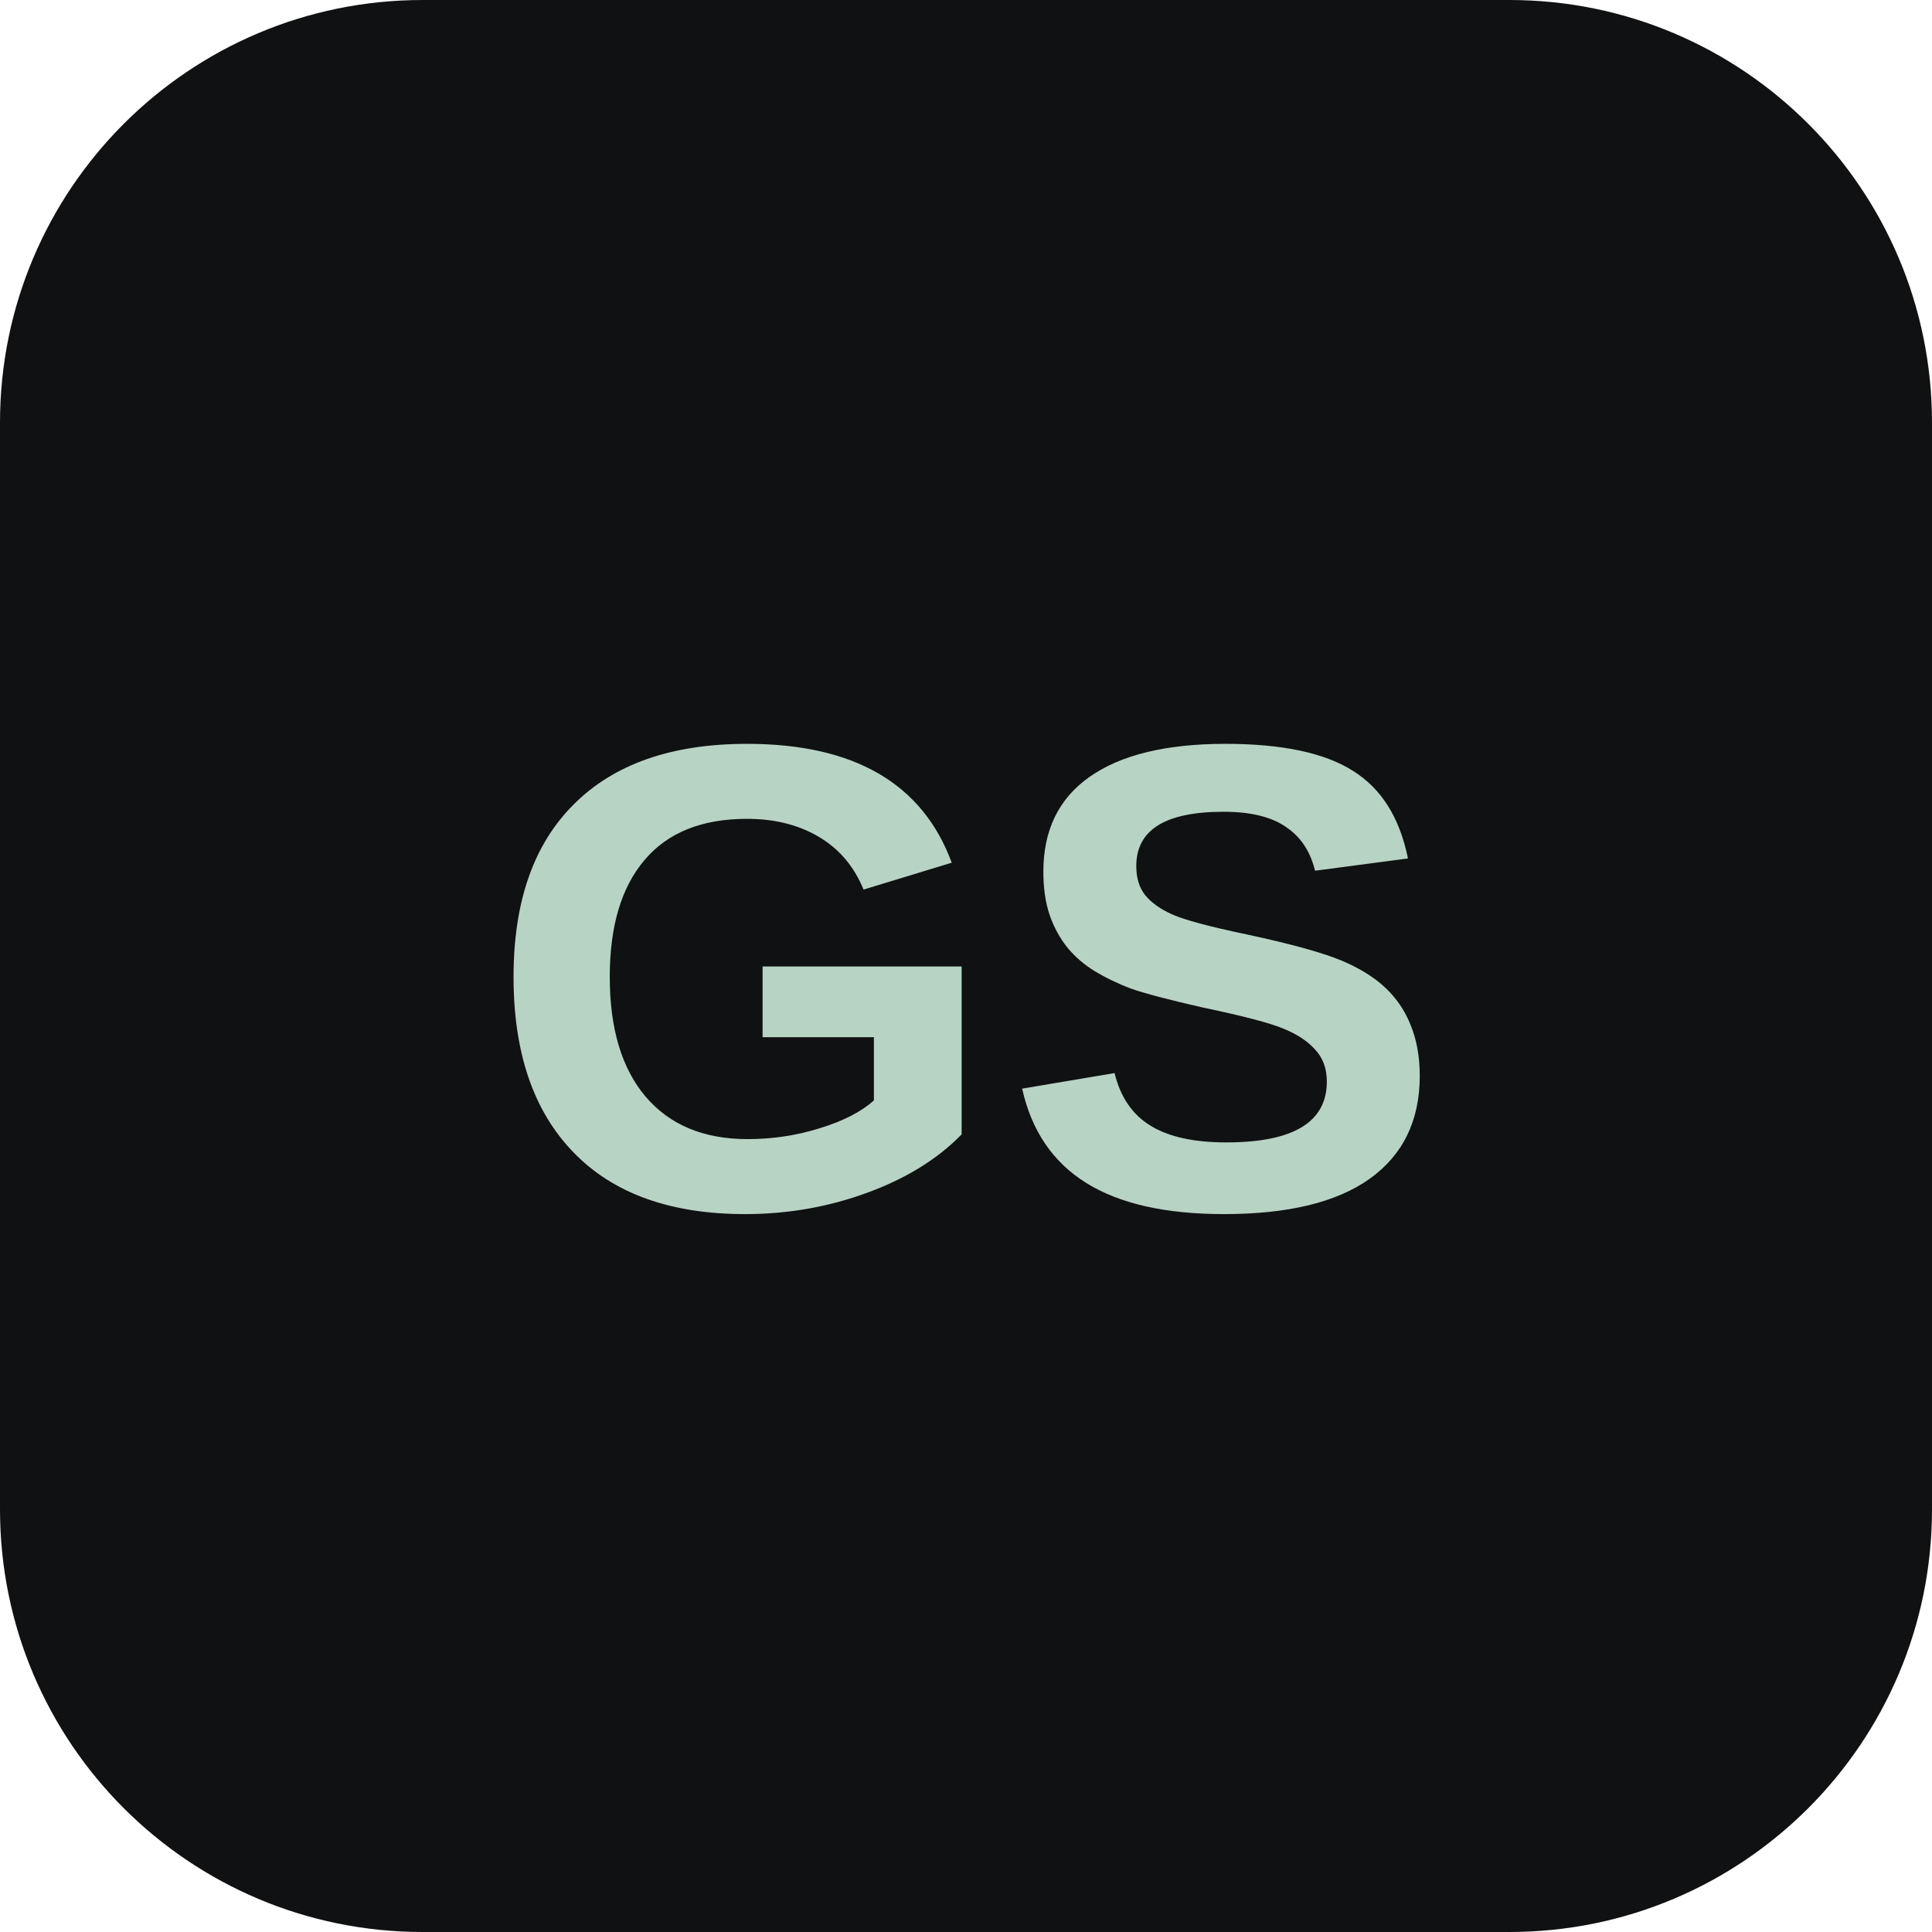
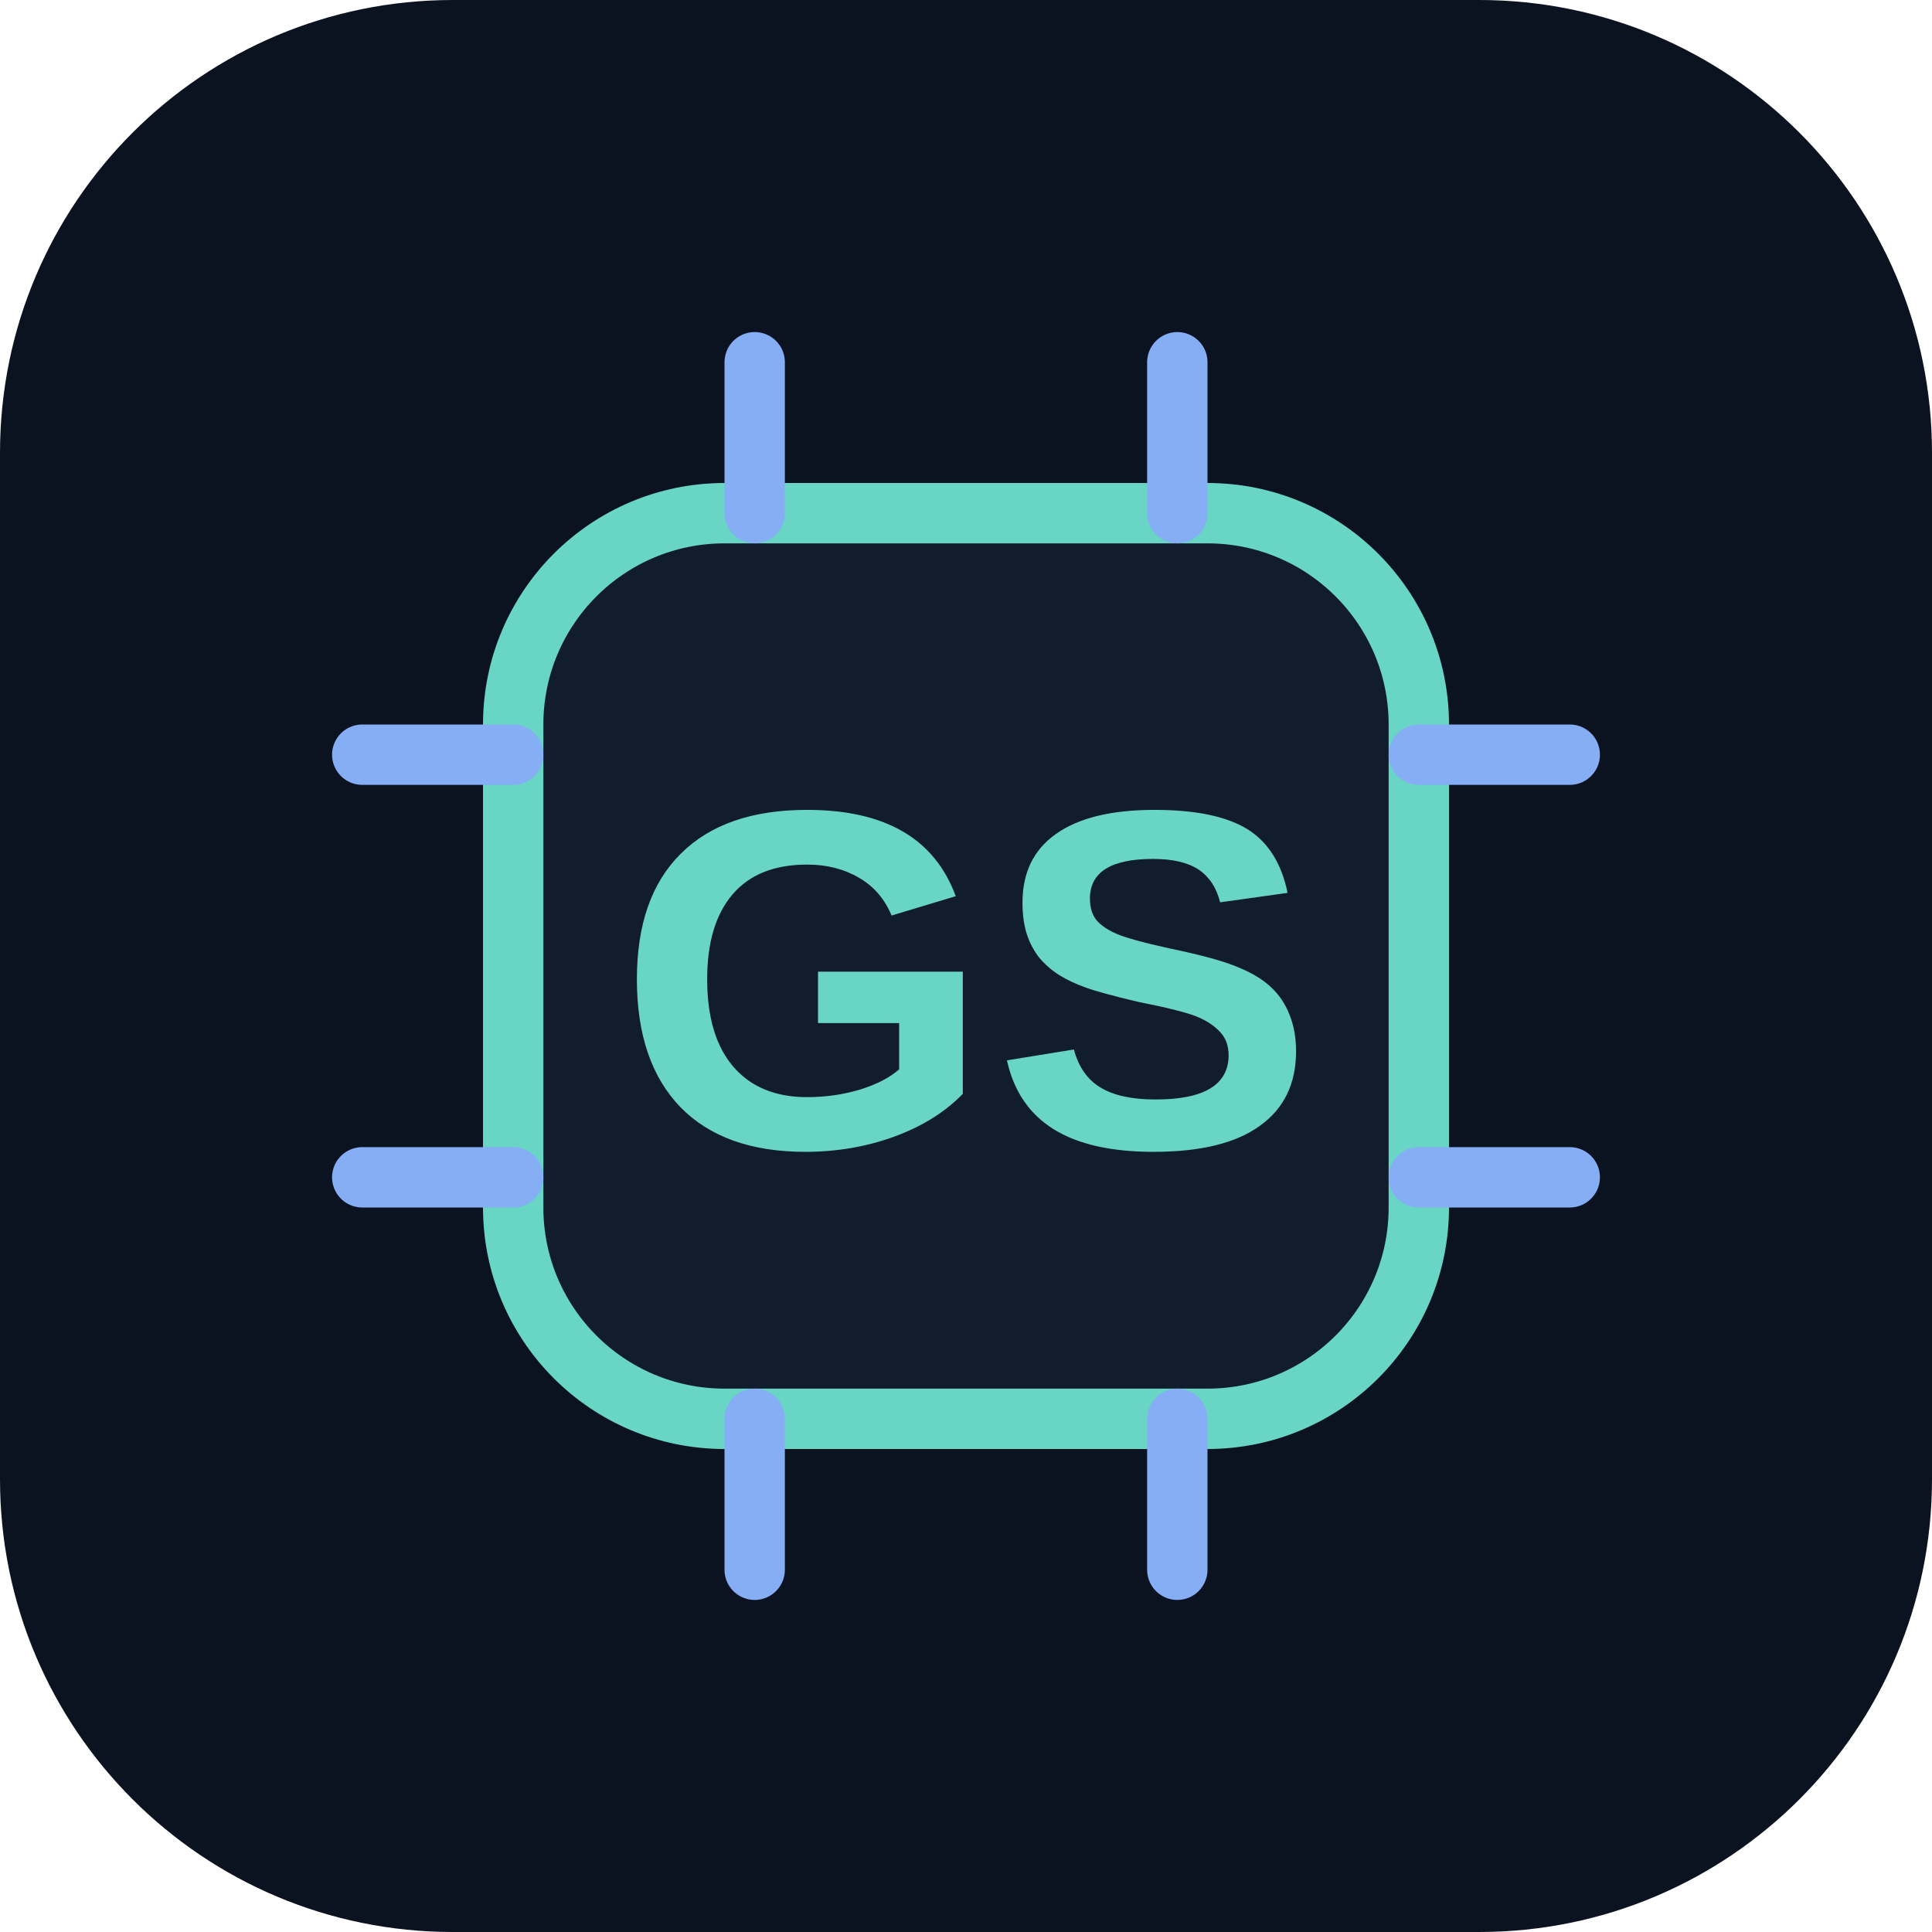
<svg xmlns="http://www.w3.org/2000/svg" viewBox="0 0 64 64">
-   <rect width="64" height="64" rx="14" fill="#101112" />
-   <text x="32" y="40" text-anchor="middle" font-family="Arial, sans-serif" font-size="22" font-weight="700" fill="#b7d3c4">GS</text>
+   <rect width="64" height="64" rx="15" fill="#0b1220" />
+   <rect x="17" y="17" width="30" height="30" rx="7" fill="#111c2d" stroke="#69d5c5" stroke-width="2" />
+   <path d="M25 12v5M39 12v5M25 47v5M39 47v5M12 25h5M12 39h5M47 25h5M47 39h5" stroke="#85aef5" stroke-width="2" stroke-linecap="round" />
+   <text x="32" y="38" text-anchor="middle" font-family="Arial, sans-serif" font-size="16" font-weight="700" fill="#69d5c5">GS</text>
</svg>
